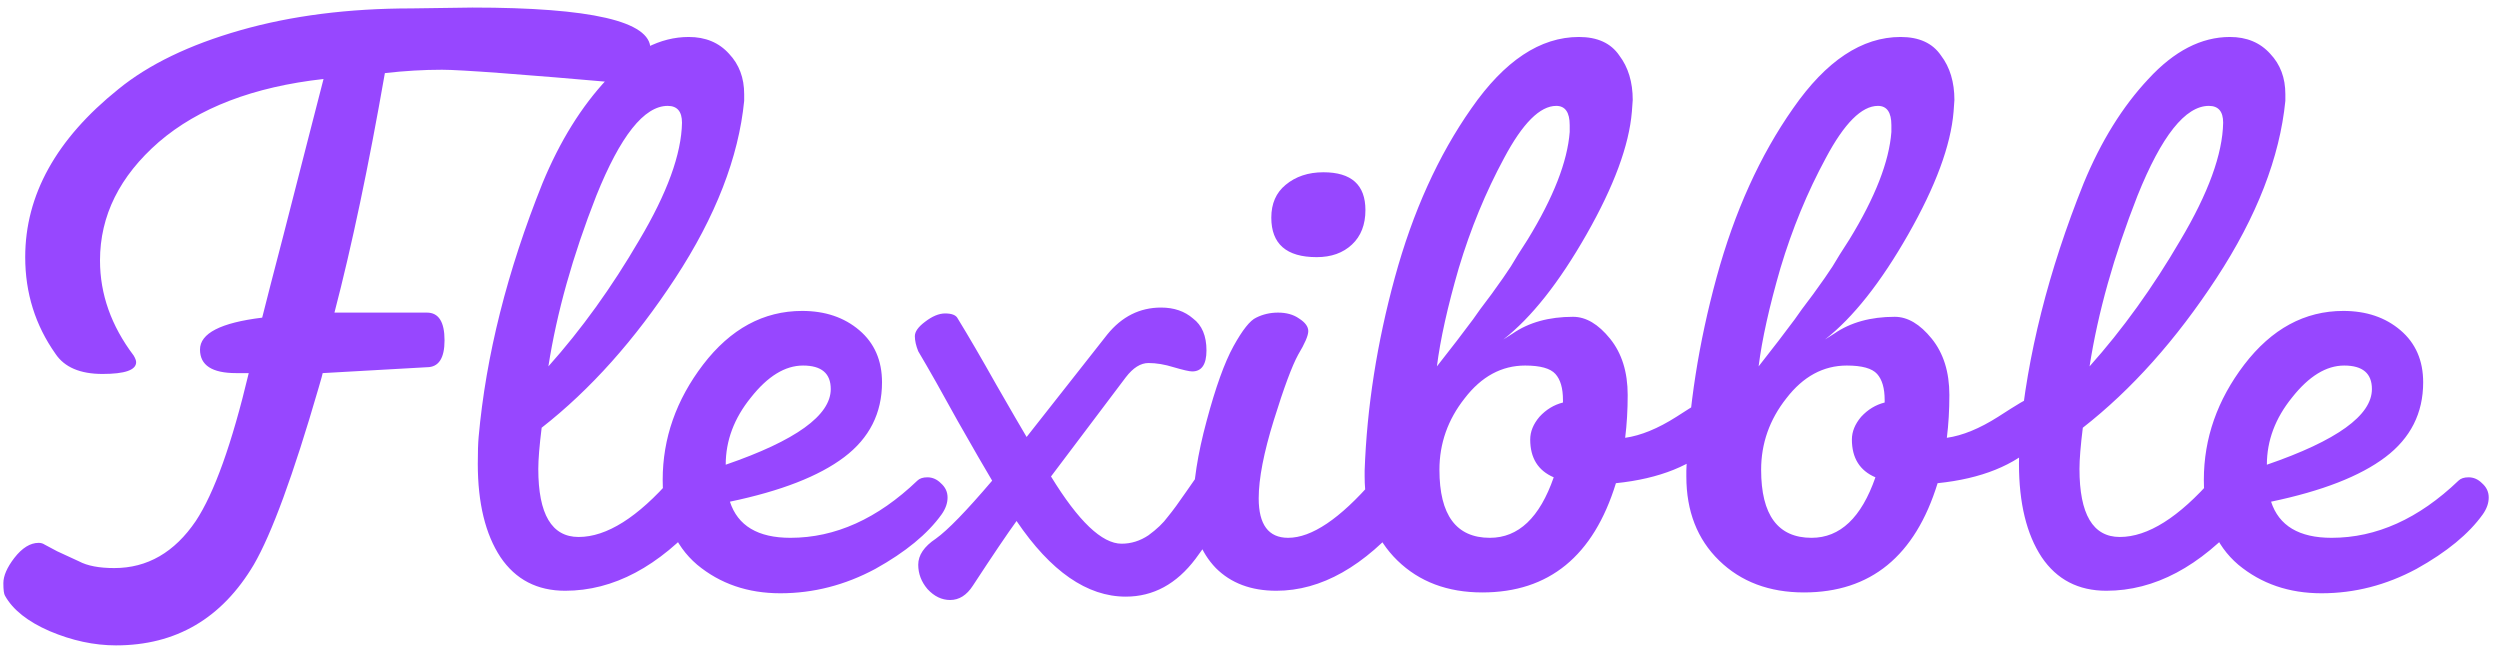
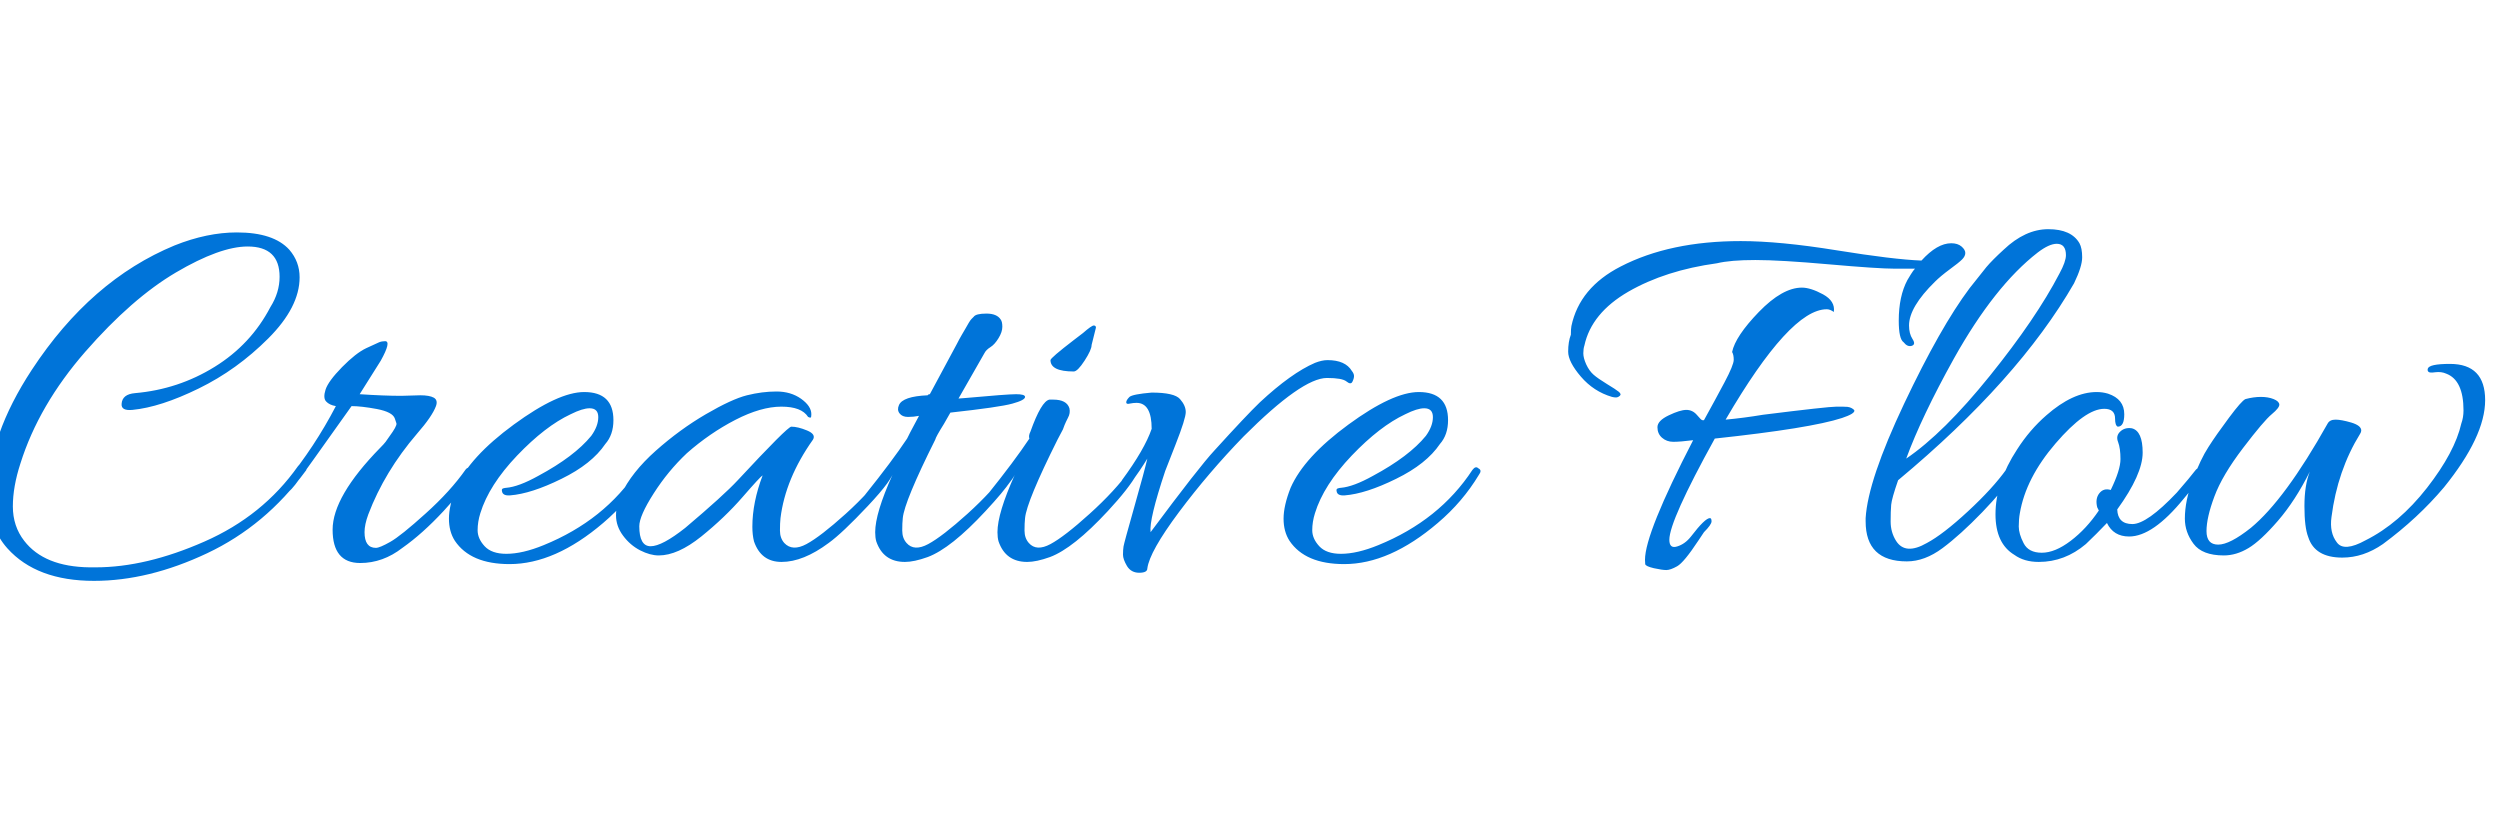
- <svg xmlns="http://www.w3.org/2000/svg" width="119" height="31" viewBox="0 0 119 31" fill="none">
-   <path d="M22.48 0.36C28.133 0.36 30.96 1.013 30.96 2.32C30.96 2.773 30.853 3.16 30.64 3.48C30.453 3.8 30.173 3.96 29.8 3.96H29.68C24.8 3.533 21.92 3.32 21.04 3.32C20.16 3.32 19.253 3.373 18.32 3.48C17.547 7.907 16.747 11.707 15.92 14.88H20.32C20.88 14.88 21.16 15.32 21.16 16.2C21.16 17.053 20.88 17.48 20.32 17.48L15.36 17.76C15.36 17.787 15.293 18.027 15.16 18.48C13.96 22.613 12.933 25.413 12.08 26.88C10.56 29.44 8.373 30.72 5.52 30.72C4.48 30.72 3.427 30.493 2.36 30.04C1.32 29.587 0.613 29.027 0.24 28.36C0.187 28.28 0.16 28.08 0.16 27.76C0.16 27.413 0.333 27.013 0.68 26.56C1.053 26.08 1.44 25.84 1.84 25.84C1.947 25.84 2.04 25.867 2.12 25.92C2.227 25.973 2.427 26.08 2.72 26.24L3.76 26.72C4.16 26.933 4.72 27.04 5.44 27.04C7.013 27.04 8.307 26.293 9.32 24.8C10.2 23.467 11.04 21.12 11.84 17.76H11.24C10.093 17.76 9.52 17.387 9.52 16.64C9.52 15.867 10.507 15.36 12.48 15.12C12.693 14.267 13.027 12.973 13.48 11.24C13.933 9.48 14.333 7.92 14.68 6.56C15.027 5.2 15.267 4.267 15.4 3.76C12.067 4.133 9.453 5.133 7.56 6.76C5.693 8.387 4.76 10.267 4.76 12.4C4.76 14 5.293 15.507 6.36 16.92C6.44 17.053 6.48 17.16 6.48 17.24C6.48 17.613 5.947 17.8 4.88 17.8C3.813 17.8 3.067 17.48 2.64 16.84C1.68 15.48 1.2 13.947 1.2 12.24C1.2 9.28 2.68 6.613 5.64 4.24C7.08 3.067 9.013 2.133 11.44 1.44C13.867 0.747 16.587 0.4 19.6 0.4L22.48 0.36ZM26.903 28.12C25.57 28.12 24.543 27.587 23.823 26.52C23.103 25.427 22.743 23.947 22.743 22.08C22.743 21.52 22.756 21.093 22.783 20.8C23.13 16.933 24.143 12.907 25.823 8.72C26.65 6.72 27.677 5.067 28.903 3.76C30.13 2.427 31.423 1.76 32.783 1.76C33.583 1.76 34.223 2.027 34.703 2.56C35.183 3.067 35.423 3.707 35.423 4.48V4.8C35.157 7.493 34.063 10.307 32.143 13.24C30.223 16.173 28.103 18.547 25.783 20.36C25.677 21.213 25.623 21.867 25.623 22.32C25.623 24.48 26.263 25.56 27.543 25.56C28.877 25.56 30.357 24.627 31.983 22.76C32.17 22.573 32.397 22.48 32.663 22.48C32.956 22.48 33.223 22.6 33.463 22.84C33.73 23.053 33.863 23.333 33.863 23.68C33.863 24 33.703 24.333 33.383 24.68C31.357 26.973 29.197 28.12 26.903 28.12ZM31.783 5.04C30.663 5.04 29.53 6.467 28.383 9.32C27.263 12.173 26.503 14.88 26.103 17.44C27.677 15.68 29.116 13.68 30.423 11.44C31.756 9.2 32.437 7.333 32.463 5.84C32.463 5.307 32.236 5.04 31.783 5.04ZM31.544 22.84C31.544 20.867 32.184 19.04 33.464 17.36C34.771 15.653 36.344 14.8 38.184 14.8C39.277 14.8 40.184 15.107 40.904 15.72C41.624 16.333 41.984 17.16 41.984 18.2C41.984 19.667 41.384 20.853 40.184 21.76C38.984 22.667 37.171 23.373 34.744 23.88C35.117 25.027 36.077 25.6 37.624 25.6C39.757 25.6 41.771 24.693 43.664 22.88C43.771 22.773 43.931 22.72 44.144 22.72C44.384 22.72 44.597 22.813 44.784 23C44.997 23.187 45.104 23.413 45.104 23.68C45.104 23.947 45.011 24.213 44.824 24.48C44.157 25.413 43.104 26.28 41.664 27.08C40.224 27.853 38.717 28.24 37.144 28.24C35.597 28.24 34.277 27.787 33.184 26.88C32.091 25.947 31.544 24.6 31.544 22.84ZM38.224 17.4C37.371 17.4 36.544 17.907 35.744 18.92C34.944 19.907 34.544 20.973 34.544 22.12C37.877 20.973 39.544 19.773 39.544 18.52C39.544 17.773 39.104 17.4 38.224 17.4ZM48.388 24.8C47.961 25.387 47.267 26.413 46.307 27.88C46.014 28.333 45.654 28.56 45.227 28.56C44.828 28.56 44.468 28.387 44.148 28.04C43.854 27.693 43.708 27.307 43.708 26.88C43.708 26.427 43.987 26.013 44.547 25.64C45.108 25.24 46.001 24.32 47.227 22.88C46.907 22.347 46.361 21.4 45.587 20.04C44.841 18.68 44.214 17.573 43.708 16.72C43.601 16.453 43.547 16.213 43.547 16C43.547 15.787 43.708 15.56 44.028 15.32C44.374 15.053 44.694 14.92 44.987 14.92C45.307 14.92 45.508 15 45.587 15.16C46.094 15.987 46.708 17.04 47.428 18.32C48.148 19.573 48.627 20.4 48.867 20.8L52.708 15.92C53.401 15.067 54.254 14.64 55.267 14.64C55.881 14.64 56.388 14.813 56.788 15.16C57.214 15.48 57.428 15.987 57.428 16.68C57.428 17.347 57.201 17.68 56.748 17.68C56.614 17.68 56.321 17.613 55.867 17.48C55.441 17.347 55.041 17.28 54.667 17.28C54.294 17.28 53.934 17.507 53.587 17.96L50.028 22.68C51.334 24.813 52.454 25.88 53.388 25.88C53.841 25.88 54.267 25.747 54.667 25.48C55.068 25.187 55.374 24.893 55.587 24.6C55.828 24.307 56.121 23.907 56.468 23.4C56.814 22.893 57.081 22.52 57.267 22.28C57.454 22.04 57.681 21.92 57.947 21.92C58.214 21.92 58.414 22.027 58.547 22.24C58.708 22.453 58.788 22.72 58.788 23.04C58.788 23.333 58.734 23.56 58.627 23.72C58.547 23.853 58.361 24.213 58.068 24.8C57.774 25.36 57.388 25.96 56.907 26.6C56.001 27.8 54.894 28.4 53.587 28.4C51.748 28.4 50.014 27.2 48.388 24.8ZM56.794 24.16C56.794 22.987 57.008 21.613 57.434 20.04C57.861 18.44 58.288 17.253 58.714 16.48C59.141 15.707 59.501 15.253 59.794 15.12C60.114 14.96 60.461 14.88 60.834 14.88C61.234 14.88 61.568 14.973 61.834 15.16C62.128 15.347 62.274 15.547 62.274 15.76C62.274 15.973 62.114 16.347 61.794 16.88C61.501 17.413 61.114 18.453 60.634 20C60.154 21.547 59.914 22.787 59.914 23.72C59.914 24.973 60.381 25.6 61.314 25.6C62.434 25.6 63.781 24.693 65.354 22.88C65.568 22.613 65.821 22.48 66.114 22.48C66.434 22.48 66.714 22.6 66.954 22.84C67.221 23.053 67.354 23.32 67.354 23.64C67.354 23.933 67.208 24.267 66.914 24.64C64.941 26.96 62.888 28.12 60.754 28.12C59.554 28.12 58.594 27.76 57.874 27.04C57.154 26.293 56.794 25.333 56.794 24.16ZM62.674 12.24C61.234 12.24 60.514 11.613 60.514 10.36C60.514 9.693 60.741 9.173 61.194 8.8C61.674 8.4 62.274 8.2 62.994 8.2C64.328 8.2 64.994 8.8 64.994 10C64.994 10.693 64.781 11.24 64.354 11.64C63.928 12.04 63.368 12.24 62.674 12.24ZM70.918 25.6C72.278 25.6 73.291 24.64 73.957 22.72C73.211 22.4 72.838 21.8 72.838 20.92C72.838 20.547 72.984 20.187 73.278 19.84C73.597 19.493 73.971 19.267 74.397 19.16V19.04C74.397 18.48 74.278 18.067 74.037 17.8C73.797 17.533 73.317 17.4 72.597 17.4C71.478 17.4 70.517 17.92 69.718 18.96C68.918 19.973 68.517 21.107 68.517 22.36C68.517 24.52 69.317 25.6 70.918 25.6ZM77.677 5.32C77.544 6.92 76.824 8.867 75.517 11.16C74.211 13.453 72.891 15.12 71.558 16.16L71.998 15.88C72.771 15.347 73.731 15.08 74.877 15.08C75.491 15.08 76.078 15.427 76.638 16.12C77.198 16.813 77.478 17.707 77.478 18.8C77.478 19.52 77.438 20.2 77.358 20.84C78.104 20.733 78.918 20.4 79.797 19.84C80.704 19.253 81.198 18.96 81.278 18.96C81.864 18.96 82.157 19.307 82.157 20C82.157 20.427 81.998 20.787 81.677 21.08C80.584 22.147 78.998 22.787 76.918 23C75.851 26.467 73.731 28.2 70.558 28.2C68.904 28.2 67.558 27.693 66.517 26.68C65.478 25.667 64.957 24.333 64.957 22.68V22.4C65.064 19.387 65.544 16.32 66.397 13.2C67.251 10.08 68.464 7.4 70.037 5.16C71.611 2.893 73.317 1.76 75.157 1.76C76.037 1.76 76.677 2.053 77.078 2.64C77.504 3.2 77.718 3.907 77.718 4.76L77.677 5.32ZM74.078 5.04C73.304 5.04 72.478 5.867 71.597 7.52C70.718 9.147 69.998 10.893 69.438 12.76C68.904 14.6 68.558 16.16 68.397 17.44C69.091 16.56 69.664 15.813 70.118 15.2C70.278 14.96 70.571 14.56 70.998 14C71.424 13.413 71.731 12.973 71.918 12.68C72.104 12.36 72.371 11.933 72.718 11.4C73.944 9.4 74.611 7.693 74.718 6.28V5.96C74.718 5.347 74.504 5.04 74.078 5.04ZM86.23 25.6C87.59 25.6 88.603 24.64 89.27 22.72C88.523 22.4 88.15 21.8 88.15 20.92C88.15 20.547 88.297 20.187 88.59 19.84C88.91 19.493 89.283 19.267 89.71 19.16V19.04C89.71 18.48 89.59 18.067 89.35 17.8C89.11 17.533 88.63 17.4 87.91 17.4C86.79 17.4 85.83 17.92 85.03 18.96C84.23 19.973 83.83 21.107 83.83 22.36C83.83 24.52 84.63 25.6 86.23 25.6ZM92.99 5.32C92.857 6.92 92.137 8.867 90.83 11.16C89.523 13.453 88.203 15.12 86.87 16.16L87.31 15.88C88.083 15.347 89.043 15.08 90.19 15.08C90.803 15.08 91.39 15.427 91.95 16.12C92.51 16.813 92.79 17.707 92.79 18.8C92.79 19.52 92.75 20.2 92.67 20.84C93.417 20.733 94.23 20.4 95.11 19.84C96.017 19.253 96.51 18.96 96.59 18.96C97.177 18.96 97.47 19.307 97.47 20C97.47 20.427 97.31 20.787 96.99 21.08C95.897 22.147 94.31 22.787 92.23 23C91.163 26.467 89.043 28.2 85.87 28.2C84.217 28.2 82.87 27.693 81.83 26.68C80.79 25.667 80.27 24.333 80.27 22.68V22.4C80.377 19.387 80.857 16.32 81.71 13.2C82.563 10.08 83.777 7.4 85.35 5.16C86.923 2.893 88.63 1.76 90.47 1.76C91.35 1.76 91.99 2.053 92.39 2.64C92.817 3.2 93.03 3.907 93.03 4.76L92.99 5.32ZM89.39 5.04C88.617 5.04 87.79 5.867 86.91 7.52C86.03 9.147 85.31 10.893 84.75 12.76C84.217 14.6 83.87 16.16 83.71 17.44C84.403 16.56 84.977 15.813 85.43 15.2C85.59 14.96 85.883 14.56 86.31 14C86.737 13.413 87.043 12.973 87.23 12.68C87.417 12.36 87.683 11.933 88.03 11.4C89.257 9.4 89.923 7.693 90.03 6.28V5.96C90.03 5.347 89.817 5.04 89.39 5.04ZM100.263 28.12C98.929 28.12 97.903 27.587 97.183 26.52C96.463 25.427 96.103 23.947 96.103 22.08C96.103 21.52 96.116 21.093 96.142 20.8C96.489 16.933 97.502 12.907 99.183 8.72C100.009 6.72 101.036 5.067 102.263 3.76C103.489 2.427 104.783 1.76 106.143 1.76C106.943 1.76 107.583 2.027 108.063 2.56C108.543 3.067 108.783 3.707 108.783 4.48V4.8C108.516 7.493 107.423 10.307 105.503 13.24C103.583 16.173 101.463 18.547 99.142 20.36C99.036 21.213 98.983 21.867 98.983 22.32C98.983 24.48 99.623 25.56 100.903 25.56C102.236 25.56 103.716 24.627 105.343 22.76C105.529 22.573 105.756 22.48 106.023 22.48C106.316 22.48 106.583 22.6 106.823 22.84C107.089 23.053 107.223 23.333 107.223 23.68C107.223 24 107.063 24.333 106.743 24.68C104.716 26.973 102.556 28.12 100.263 28.12ZM105.143 5.04C104.023 5.04 102.889 6.467 101.743 9.32C100.623 12.173 99.862 14.88 99.463 17.44C101.036 15.68 102.476 13.68 103.783 11.44C105.116 9.2 105.796 7.333 105.822 5.84C105.822 5.307 105.596 5.04 105.143 5.04ZM104.903 22.84C104.903 20.867 105.543 19.04 106.823 17.36C108.13 15.653 109.703 14.8 111.543 14.8C112.637 14.8 113.543 15.107 114.263 15.72C114.983 16.333 115.343 17.16 115.343 18.2C115.343 19.667 114.743 20.853 113.543 21.76C112.343 22.667 110.53 23.373 108.103 23.88C108.477 25.027 109.437 25.6 110.983 25.6C113.117 25.6 115.13 24.693 117.023 22.88C117.13 22.773 117.29 22.72 117.503 22.72C117.743 22.72 117.957 22.813 118.143 23C118.357 23.187 118.463 23.413 118.463 23.68C118.463 23.947 118.37 24.213 118.183 24.48C117.517 25.413 116.463 26.28 115.023 27.08C113.583 27.853 112.077 28.24 110.503 28.24C108.957 28.24 107.637 27.787 106.543 26.88C105.45 25.947 104.903 24.6 104.903 22.84ZM111.583 17.4C110.73 17.4 109.903 17.907 109.103 18.92C108.303 19.907 107.903 20.973 107.903 22.12C111.237 20.973 112.903 19.773 112.903 18.52C112.903 17.773 112.463 17.4 111.583 17.4Z" fill="#9747FF" />
+ <svg xmlns="http://www.w3.org/2000/svg" version="1.1" width="115" height="38" viewBox="0 0 115 38">
+   <g transform="matrix(1,0,0,1,-0.6060606,-0.3688129)">
+     <svg viewBox="0 0 396 56" data-background-color="#ffffff" preserveAspectRatio="xMidYMid meet" height="38" width="115">
+       <g id="tight-bounds" transform="matrix(1,0,0,1,0.24,0.1464789)">
+         <svg viewBox="0 0 395.52 55.707" height="55.707" width="395.52">
+           <g>
+             <svg viewBox="0 0 395.52 55.707" height="55.707" width="395.52">
+               <g>
+                 <svg viewBox="0 0 395.52 55.707" height="55.707" width="395.52">
+                   <g id="textblocktransform">
+                     <svg viewBox="0 0 395.52 55.707" height="55.707" width="395.52" id="textblock">
+                       <g>
+                         <svg viewBox="0 0 395.52 55.707" height="55.707" width="395.52">
+                           <g transform="matrix(1,0,0,1,0,0)">
+                             <svg width="395.52" viewBox="1 -29.6 230.72 32.5" height="55.707" data-palette-color="#0074d9">
+                               <path d="M27.9-25.2L27.9-25.2Q27.9-28 24.95-28L24.95-28Q22.4-28 18.32-25.6 14.25-23.2 9.95-18.28 5.65-13.35 3.95-7.95L3.95-7.95Q3.25-5.8 3.25-3.98 3.25-2.15 4.3-0.8L4.3-0.8Q6.15 1.6 10.35 1.65L10.35 1.65Q10.65 1.65 10.9 1.65L10.9 1.65Q15.55 1.65 20.95-0.73 26.35-3.1 29.6-7.7L29.6-7.7Q29.85-8.05 30.13-7.85 30.4-7.65 30.4-7.5 30.4-7.35 30.3-7.25L30.3-7.25Q26.6-2.2 21.2 0.35 15.8 2.9 10.75 2.9L10.75 2.9Q5.45 2.9 2.75-0.1L2.75-0.1Q1-2.05 1-5.2L1-5.2Q1-10.5 5-16.6L5-16.6Q10.45-24.9 18.2-28.1L18.2-28.1Q21.2-29.3 23.95-29.3L23.95-29.3Q27.35-29.3 28.8-27.7L28.8-27.7Q29.75-26.6 29.75-25.15L29.75-25.15Q29.75-22.4 26.85-19.5 23.95-16.6 20.43-14.88 16.9-13.15 14.3-12.9L14.3-12.9Q13.25-12.8 13.3-13.45L13.3-13.45Q13.35-14.35 14.55-14.45L14.55-14.45Q18.55-14.8 21.9-16.88 25.25-18.95 27.05-22.4L27.05-22.4Q27.9-23.75 27.9-25.2ZM35.35 1.25L35.35 1.25Q32.8 1.25 32.8-1.83 32.8-4.9 37.2-9.4L37.2-9.4Q37.55-9.75 37.7-9.95L37.7-9.95 38.05-10.45Q38.75-11.4 38.7-11.65L38.7-11.65 38.55-12.1Q38.35-12.7 36.9-12.98 35.45-13.25 34.55-13.25L34.55-13.25Q30.05-6.9 29.35-6 28.65-5.1 28.4-5.25 28.15-5.4 28.15-5.6 28.15-5.8 28.45-6.2L28.45-6.2Q31.15-9.5 33.1-13.25L33.1-13.25Q32.5-13.35 32.2-13.68 31.9-14 32.15-14.78 32.4-15.55 33.67-16.85 34.95-18.15 35.9-18.6 36.85-19.05 37.1-19.15 37.35-19.25 37.65-19.25L37.65-19.25Q38.25-19.25 37.25-17.45L37.25-17.45 35.3-14.35Q37.55-14.2 39.15-14.2L39.15-14.2 40.9-14.25Q41.75-14.25 42.15-14.03 42.55-13.8 42.35-13.25L42.35-13.25Q42-12.3 40.6-10.7L40.6-10.7Q37.6-7.2 36.1-3.25L36.1-3.25Q35.75-2.3 35.75-1.6L35.75-1.6Q35.75-0.15 36.8-0.15L36.8-0.15Q37.15-0.15 38.12-0.7 39.1-1.25 41.4-3.33 43.7-5.4 45.1-7.4L45.1-7.4Q45.3-7.65 45.57-7.53 45.85-7.4 45.85-7.28 45.85-7.15 45.75-7L45.75-7Q45-5.65 43.05-3.55 41.1-1.45 39.25-0.15L39.25-0.15Q37.45 1.25 35.35 1.25ZM56.05-14.55L56.05-14.55Q58.75-14.55 58.75-11.95L58.75-11.95Q58.75-10.6 58-9.75L58-9.75Q56.75-7.9 53.95-6.53 51.15-5.15 49.2-5L49.2-5Q48.5-4.95 48.45-5.4L48.45-5.4Q48.4-5.6 48.57-5.65 48.75-5.7 48.85-5.7L48.85-5.7Q50-5.8 51.8-6.8L51.8-6.8Q55.15-8.6 56.7-10.5L56.7-10.5Q57.35-11.4 57.35-12.23 57.35-13.05 56.55-13.05L56.55-13.05Q55.9-13.05 54.8-12.5L54.8-12.5Q52.45-11.4 49.85-8.68 47.25-5.95 46.45-3.35L46.45-3.35Q46.2-2.55 46.2-1.78 46.2-1 46.85-0.3 47.5 0.4 48.85 0.4L48.85 0.4Q50.35 0.4 52.3-0.4L52.3-0.4Q57.95-2.7 61-7.35L61-7.35Q61.3-7.75 61.55-7.5L61.55-7.5Q61.75-7.4 61.75-7.25 61.75-7.1 61.6-6.9L61.6-6.9Q60.1-4.4 57.8-2.45L57.8-2.45Q53.35 1.35 49.15 1.35L49.15 1.35Q45.55 1.35 44.1-0.8L44.1-0.8Q43.55-1.65 43.55-2.85 43.55-4.05 44.2-5.7L44.2-5.7Q45.45-8.55 49.55-11.55 53.65-14.55 56.05-14.55ZM62.94 0.55L62.94 0.55Q62.14 0.55 61.22 0.08 60.29-0.4 59.64-1.28 58.99-2.15 58.99-3.15 58.99-4.15 59.44-5.05L59.44-5.05Q60.44-7.15 62.67-9.13 64.89-11.1 67.29-12.5 69.69-13.9 71.09-14.25 72.49-14.6 73.82-14.6 75.14-14.6 76.09-13.93 77.04-13.25 77.04-12.5L77.04-12.5Q77.04-12.25 76.99-12.2 76.94-12.15 76.74-12.25L76.74-12.25Q76.14-13.2 74.27-13.2 72.39-13.2 70.02-11.98 67.64-10.75 65.54-8.9L65.54-8.9Q63.79-7.25 62.47-5.18 61.14-3.1 61.14-2.15L61.14-2.15Q61.14-0.3 62.19-0.3 63.24-0.3 65.39-2L65.39-2Q68.94-5 70.24-6.4L70.24-6.4Q74.84-11.35 75.19-11.35L75.19-11.35Q75.79-11.35 76.64-11 77.49-10.65 77.19-10.15L77.19-10.15Q74.64-6.55 74.19-2.9L74.19-2.9Q74.14-2.45 74.14-1.75 74.14-1.05 74.54-0.6L74.54-0.6Q75.29 0.2 76.59-0.5 77.89-1.2 80.22-3.3 82.54-5.4 83.94-7.4L83.94-7.4Q84.14-7.65 84.39-7.53 84.64-7.4 84.64-7.3L84.64-7.3Q84.64-6.55 82.27-4.03 79.89-1.5 78.64-0.6L78.64-0.6Q76.29 1.15 74.29 1.15L74.29 1.15Q72.39 1.15 71.74-0.75L71.74-0.75Q71.59-1.35 71.59-2.1L71.59-2.1Q71.59-4.35 72.54-6.85L72.54-6.85Q72.34-6.75 70.69-4.85 69.04-2.95 66.87-1.2 64.69 0.55 62.94 0.55ZM90.64-13.95L91.29-14Q95.14-14.35 95.97-14.35 96.79-14.35 96.79-14.1L96.79-14.1Q96.79-13.8 95.62-13.48 94.44-13.15 89.89-12.65L89.89-12.65Q89.64-12.2 89.29-11.6L89.29-11.6Q88.54-10.4 88.49-10.15L88.49-10.15Q85.64-4.45 85.49-2.9L85.49-2.9Q85.44-2.45 85.44-1.75 85.44-1.05 85.84-0.6L85.84-0.6Q86.54 0.2 87.84-0.5 89.14-1.2 91.47-3.3 93.79-5.4 95.24-7.4L95.24-7.4Q95.44-7.65 95.74-7.5L95.74-7.5Q96.49-7.15 93.14-3.55L93.14-3.55Q89.94-0.1 87.79 0.7L87.79 0.7Q86.54 1.15 85.69 1.15L85.69 1.15Q83.69 1.15 83.04-0.75L83.04-0.75Q82.94-1.1 82.94-1.6L82.94-1.6Q82.94-3.35 84.54-6.9L84.54-6.9Q84.29-6.35 82.59-4.4L82.59-4.4Q82.14-3.9 81.89-4.4L81.89-4.4Q81.84-4.5 81.84-4.67 81.84-4.85 82.04-5.1L82.04-5.1Q84.49-8.15 85.89-10.25L85.89-10.25Q85.89-10.3 86.99-12.35L86.99-12.35Q86.49-12.25 85.97-12.25 85.44-12.25 85.19-12.58 84.94-12.9 85.14-13.35L85.14-13.35Q85.49-14.15 87.79-14.25L87.79-14.25Q87.84-14.35 87.99-14.35L87.99-14.35 90.49-19Q90.69-19.4 90.94-19.83 91.19-20.25 91.32-20.48 91.44-20.7 91.59-20.95 91.74-21.2 91.84-21.3 91.94-21.4 92.04-21.5L92.04-21.5Q92.24-21.8 93.22-21.8 94.19-21.8 94.54-21.25L94.54-21.25Q94.69-21.05 94.69-20.58 94.69-20.1 94.34-19.53 93.99-18.95 93.59-18.7 93.19-18.45 93.04-18.15L93.04-18.15 90.64-13.95ZM99.39-13.85L99.39-13.85Q100.64-13.85 100.89-13.05L100.89-13.05Q100.99-12.6 100.76-12.18 100.54-11.75 100.44-11.5 100.34-11.25 100.29-11.1L100.29-11.1Q100.04-10.6 99.79-10.15L99.79-10.15Q96.94-4.45 96.79-2.9L96.79-2.9Q96.74-2.45 96.74-1.75 96.74-1.05 97.14-0.6L97.14-0.6Q97.84 0.2 99.14-0.5 100.44-1.2 102.76-3.3 105.09-5.4 106.54-7.4L106.54-7.4Q106.74-7.65 106.99-7.53 107.24-7.4 107.24-7.28 107.24-7.15 107.14-7L107.14-7Q106.39-5.65 104.44-3.55L104.44-3.55Q101.24-0.1 99.09 0.7L99.09 0.7Q97.84 1.15 96.99 1.15L96.99 1.15Q94.99 1.15 94.34-0.75L94.34-0.75Q94.24-1.1 94.24-1.6L94.24-1.6Q94.24-3.35 95.84-6.9L95.84-6.9Q95.59-6.35 93.89-4.4L93.89-4.4Q93.44-3.9 93.19-4.4L93.19-4.4Q93.14-4.5 93.14-4.67 93.14-4.85 93.34-5.1L93.34-5.1Q95.79-8.15 97.19-10.25L97.19-10.25Q97.09-10.5 97.29-10.9L97.29-10.9Q98.29-13.7 99.04-13.85L99.04-13.85Q99.19-13.85 99.39-13.85ZM103.34-20.5L103.34-20.5 102.94-18.9Q102.94-18.45 102.29-17.45 101.64-16.45 101.29-16.45L101.29-16.45Q99.14-16.45 99.14-17.5L99.14-17.5Q99.14-17.7 101.29-19.35L101.29-19.35 102.14-20Q102.94-20.7 103.14-20.7 103.34-20.7 103.34-20.5ZM108.49-11.15L108.49-11.15Q108.49-13.55 107.09-13.55L107.09-13.55Q106.79-13.55 106.46-13.48 106.14-13.4 106.14-13.6 106.14-13.8 106.44-14.1L106.44-14.1Q106.74-14.35 108.49-14.5L108.49-14.5Q110.59-14.5 111.11-13.9 111.64-13.3 111.64-12.7 111.64-12.1 110.71-9.73 109.79-7.35 109.74-7.25L109.74-7.25Q108.24-2.75 108.39-1.6L108.39-1.6Q112.89-7.65 114.29-9.15L114.29-9.15Q117.24-12.4 118.49-13.6L118.49-13.6Q121.39-16.3 123.59-17.25L123.59-17.25Q124.24-17.5 124.74-17.5L124.74-17.5Q126.39-17.5 126.99-16.5L126.99-16.5Q127.19-16.25 127.19-16.03 127.19-15.8 127.04-15.5 126.89-15.2 126.49-15.53 126.09-15.85 124.69-15.85L124.69-15.85Q122.39-15.85 116.99-10.45L116.99-10.45Q113.74-7.1 111.01-3.45 108.29 0.2 108.09 1.75L108.09 1.75Q108.09 2.15 107.34 2.15 106.59 2.15 106.21 1.53 105.84 0.9 105.84 0.48 105.84 0.05 105.89-0.28 105.94-0.6 106.89-3.95 107.84-7.3 108.09-8.4L108.09-8.4Q107.49-7.4 106.44-5.95L106.44-5.95Q106.09-5.55 105.86-5.73 105.64-5.9 105.64-6.05 105.64-6.2 105.74-6.4L105.74-6.4Q107.84-9.25 108.49-11.15ZM133.18-14.55L133.18-14.55Q135.88-14.55 135.88-11.95L135.88-11.95Q135.88-10.6 135.13-9.75L135.13-9.75Q133.88-7.9 131.08-6.53 128.28-5.15 126.33-5L126.33-5Q125.63-4.95 125.58-5.4L125.58-5.4Q125.53-5.6 125.71-5.65 125.88-5.7 125.98-5.7L125.98-5.7Q127.13-5.8 128.93-6.8L128.93-6.8Q132.28-8.6 133.83-10.5L133.83-10.5Q134.48-11.4 134.48-12.23 134.48-13.05 133.68-13.05L133.68-13.05Q133.03-13.05 131.93-12.5L131.93-12.5Q129.58-11.4 126.98-8.68 124.38-5.95 123.58-3.35L123.58-3.35Q123.33-2.55 123.33-1.78 123.33-1 123.98-0.3 124.63 0.4 125.98 0.4L125.98 0.4Q127.48 0.4 129.43-0.4L129.43-0.4Q135.08-2.7 138.13-7.35L138.13-7.35Q138.43-7.75 138.68-7.5L138.68-7.5Q138.88-7.4 138.88-7.25 138.88-7.1 138.73-6.9L138.73-6.9Q137.23-4.4 134.93-2.45L134.93-2.45Q130.48 1.35 126.28 1.35L126.28 1.35Q122.68 1.35 121.23-0.8L121.23-0.8Q120.68-1.65 120.68-2.85 120.68-4.05 121.33-5.7L121.33-5.7Q122.58-8.55 126.68-11.55 130.78-14.55 133.18-14.55ZM160.08-2.9L160.08-2.9Q160.23-2.9 160.23-2.6 160.23-2.3 159.53-1.6L159.53-1.6 159.03-0.85Q157.68 1.2 157.05 1.55 156.43 1.9 156.05 1.9 155.68 1.9 154.9 1.73 154.13 1.55 154.1 1.35 154.08 1.15 154.08 0.95L154.08 0.95Q154.08-1.5 158.53-10.1L158.53-10.1Q157.33-9.95 156.7-9.95 156.08-9.95 155.65-10.33 155.23-10.7 155.23-11.3 155.23-11.9 156.28-12.4 157.33-12.9 157.9-12.9 158.48-12.9 158.88-12.43 159.28-11.95 159.38-11.95L159.38-11.95 159.53-11.95Q160.58-13.85 161.43-15.45 162.28-17.05 162.28-17.53 162.28-18 162.13-18.25L162.13-18.25Q162.43-19.7 164.6-21.95 166.78-24.2 168.58-24.2L168.58-24.2Q169.38-24.2 170.53-23.58 171.68-22.95 171.53-21.95L171.53-21.95Q171.18-22.2 170.88-22.2L170.88-22.2Q167.48-22.2 161.53-12L161.53-12Q163.18-12.15 164.98-12.45L164.98-12.45Q170.98-13.2 171.78-13.2 172.58-13.2 172.8-13.18 173.03-13.15 173.2-13.05 173.38-12.95 173.43-12.85L173.43-12.85Q173.48-12.55 172.28-12.15L172.28-12.15Q169.38-11.2 160.53-10.25L160.53-10.25Q156.33-2.65 156.33-0.9L156.33-0.9Q156.33-0.05 157.05-0.28 157.78-0.5 158.33-1.2L158.33-1.2Q159.63-2.9 160.08-2.9ZM179.63-26.7L179.63-26.7Q181.08-28.3 182.38-28.3L182.38-28.3Q182.98-28.3 183.33-28 183.68-27.7 183.68-27.4 183.68-27.1 183.38-26.8 183.08-26.5 182.23-25.88 181.38-25.25 180.88-24.75L180.88-24.75Q178.48-22.4 178.48-20.7L178.48-20.7Q178.48-19.95 178.8-19.45 179.13-18.95 178.73-18.82 178.33-18.7 177.98-19.15L177.98-19.15Q177.53-19.45 177.53-21.15L177.53-21.15Q177.53-23.4 178.33-24.9L178.33-24.9Q178.43-25.05 178.65-25.43 178.88-25.8 179.03-25.95L179.03-25.95Q178.68-25.95 177.15-25.95 175.63-25.95 171.1-26.35 166.58-26.75 164.28-26.75 161.98-26.75 160.73-26.45L160.73-26.45Q155.98-25.8 152.55-23.83 149.13-21.85 148.48-18.85L148.48-18.85Q148.38-18.55 148.38-18.13 148.38-17.7 148.65-17.1 148.93-16.5 149.33-16.15 149.73-15.8 150.55-15.3 151.38-14.8 151.65-14.58 151.93-14.35 151.75-14.2 151.58-14.05 151.4-14.05 151.23-14.05 151.03-14.1L151.03-14.1Q149.33-14.6 148.15-15.98 146.98-17.35 146.98-18.28 146.98-19.2 147.23-19.85L147.23-19.85Q147.23-20.4 147.28-20.65L147.28-20.65Q148.03-24.2 151.83-26.15L151.83-26.15Q156.38-28.5 162.93-28.5L162.93-28.5Q166.53-28.5 171.78-27.65 177.03-26.8 179.63-26.7ZM192.38-25.5L192.38-25.5Q192.98-26.6 192.98-27.2L192.98-27.2Q192.98-28.25 192.13-28.25L192.13-28.25Q191.43-28.25 190.38-27.45L190.38-27.45Q186.38-24.35 182.63-17.65L182.63-17.65Q179.63-12.25 178.22-8.4L178.22-8.4Q181.68-10.75 185.95-16.05 190.22-21.35 192.38-25.5ZM177.47-6.4L177.47-6.4Q176.88-4.7 176.83-4.13 176.78-3.55 176.78-2.58 176.78-1.6 177.28-0.8L177.28-0.8Q178.13 0.55 180.13-0.6L180.13-0.6Q181.63-1.4 183.93-3.53 186.22-5.65 187.47-7.4L187.47-7.4Q187.58-7.55 187.78-7.55L187.78-7.55Q188.22-7.55 188.03-6.9L188.03-6.9Q187.28-5.55 185.25-3.45 183.22-1.35 181.58-0.13 179.93 1.1 178.28 1.1L178.28 1.1Q174.47 1.1 174.47-2.6L174.47-2.6Q174.47-2.75 174.47-2.9L174.47-2.9Q174.68-6.4 178.03-13.48 181.38-20.55 184.08-24.15L184.08-24.15 185.63-26.1Q186.18-26.75 187.22-27.7L187.22-27.7Q189.22-29.6 191.35-29.6 193.48-29.6 194.23-28.3L194.23-28.3Q194.48-27.85 194.48-27 194.48-26.15 193.73-24.6L193.73-24.6Q188.58-15.65 177.47-6.4ZM197.12-5.5L197.12-5.5Q198.02-7.35 198.02-8.35 198.02-9.35 197.8-9.93 197.57-10.5 198-10.9 198.42-11.3 199.07-11.2L199.07-11.2Q200.07-10.95 200.07-8.95 200.07-6.95 197.72-3.7L197.72-3.7Q197.77-2.35 199.12-2.35 200.47-2.35 203.22-5.25L203.22-5.25Q204.52-6.75 204.85-7.2 205.17-7.65 205.42-7.53 205.67-7.4 205.67-7.3L205.67-7.3Q205.67-6.8 203.87-4.7L203.87-4.7Q201.02-1.2 198.82-1.2L198.82-1.2Q197.37-1.2 196.77-2.45L196.77-2.45Q195.77-1.4 194.82-0.5L194.82-0.5Q192.87 1.15 190.47 1.15L190.47 1.15Q189.12 1.15 188.22 0.5L188.22 0.5Q186.47-0.55 186.47-3.25L186.47-3.25Q186.47-6.2 188.47-9.25L188.47-9.25Q189.62-11.05 191.17-12.4L191.17-12.4Q193.62-14.55 195.82-14.55L195.82-14.55Q196.37-14.55 196.87-14.4L196.87-14.4Q198.37-13.9 198.37-12.5L198.37-12.5Q198.37-11.35 197.77-11.35L197.77-11.35Q197.52-11.45 197.52-12.1L197.52-12.1Q197.52-13 196.52-13L196.52-13Q194.77-13 192.02-9.8 189.27-6.6 188.72-3.35L188.72-3.35Q188.62-2.8 188.62-2.13 188.62-1.45 189.07-0.58 189.52 0.3 190.75 0.3 191.97 0.3 193.42-0.8 194.87-1.9 196.02-3.6L196.02-3.6 195.87-3.9Q195.67-4.7 196.07-5.2 196.47-5.7 197.12-5.5ZM212-12.5Q211.27-11.9 209.35-9.38 207.42-6.85 206.7-4.9 205.97-2.95 205.97-1.7 205.97-0.45 207.05-0.45 208.12-0.45 210.07-2L210.07-2Q213.22-4.6 217.17-11.65L217.17-11.65Q217.37-12 217.9-12 218.42-12 219.35-11.73 220.27-11.45 220.27-11L220.27-11Q220.27-10.85 220.17-10.7L220.17-10.7Q218.07-7.3 217.52-3L217.52-3Q217.32-1.55 218.02-0.65L218.02-0.65Q218.67 0.25 220.67-0.85L220.67-0.85Q223.77-2.4 226.35-5.7 228.92-9 229.52-11.65L229.52-11.65Q229.72-12.2 229.72-12.85L229.72-12.85Q229.72-15.65 228.12-16.25L228.12-16.25Q227.67-16.45 227.12-16.38 226.57-16.3 226.47-16.43 226.37-16.55 226.42-16.7L226.42-16.7Q226.52-17.15 228.47-17.15L228.47-17.15Q231.72-17.15 231.72-13.8 231.72-10.45 227.92-5.75L227.92-5.75Q225.52-2.9 222.27-0.5L222.27-0.5Q220.47 0.75 218.52 0.75L218.52 0.75Q215.97 0.75 215.37-1.15L215.37-1.15Q215.02-2.05 215.02-4 215.02-5.95 215.52-7.2L215.52-7.2Q214.17-4.5 212.57-2.65 210.97-0.8 209.85-0.13 208.72 0.55 207.57 0.55L207.57 0.55Q205.57 0.55 204.77-0.53 203.97-1.6 203.97-2.85L203.97-2.85Q203.97-4.5 204.7-6.43 205.42-8.35 206.15-9.47 206.87-10.6 208.05-12.18 209.22-13.75 209.57-13.9L209.57-13.9Q210.32-14.1 211-14.1 211.67-14.1 212.17-13.9 212.67-13.7 212.7-13.4 212.72-13.1 212-12.5Z" opacity="1" transform="matrix(1,0,0,1,0,0)" fill="#0074d9" class="wordmark-text-0" data-fill-palette-color="primary" id="text-0" />
+                             </svg>
+                           </g>
+                         </svg>
+                       </g>
+                     </svg>
+                   </g>
+                 </svg>
+               </g>
+             </svg>
+           </g>
+           <defs />
+         </svg>
+         <rect width="395.52" height="55.707" fill="none" stroke="none" visibility="hidden" />
+       </g>
+     </svg>
+   </g>
</svg>
